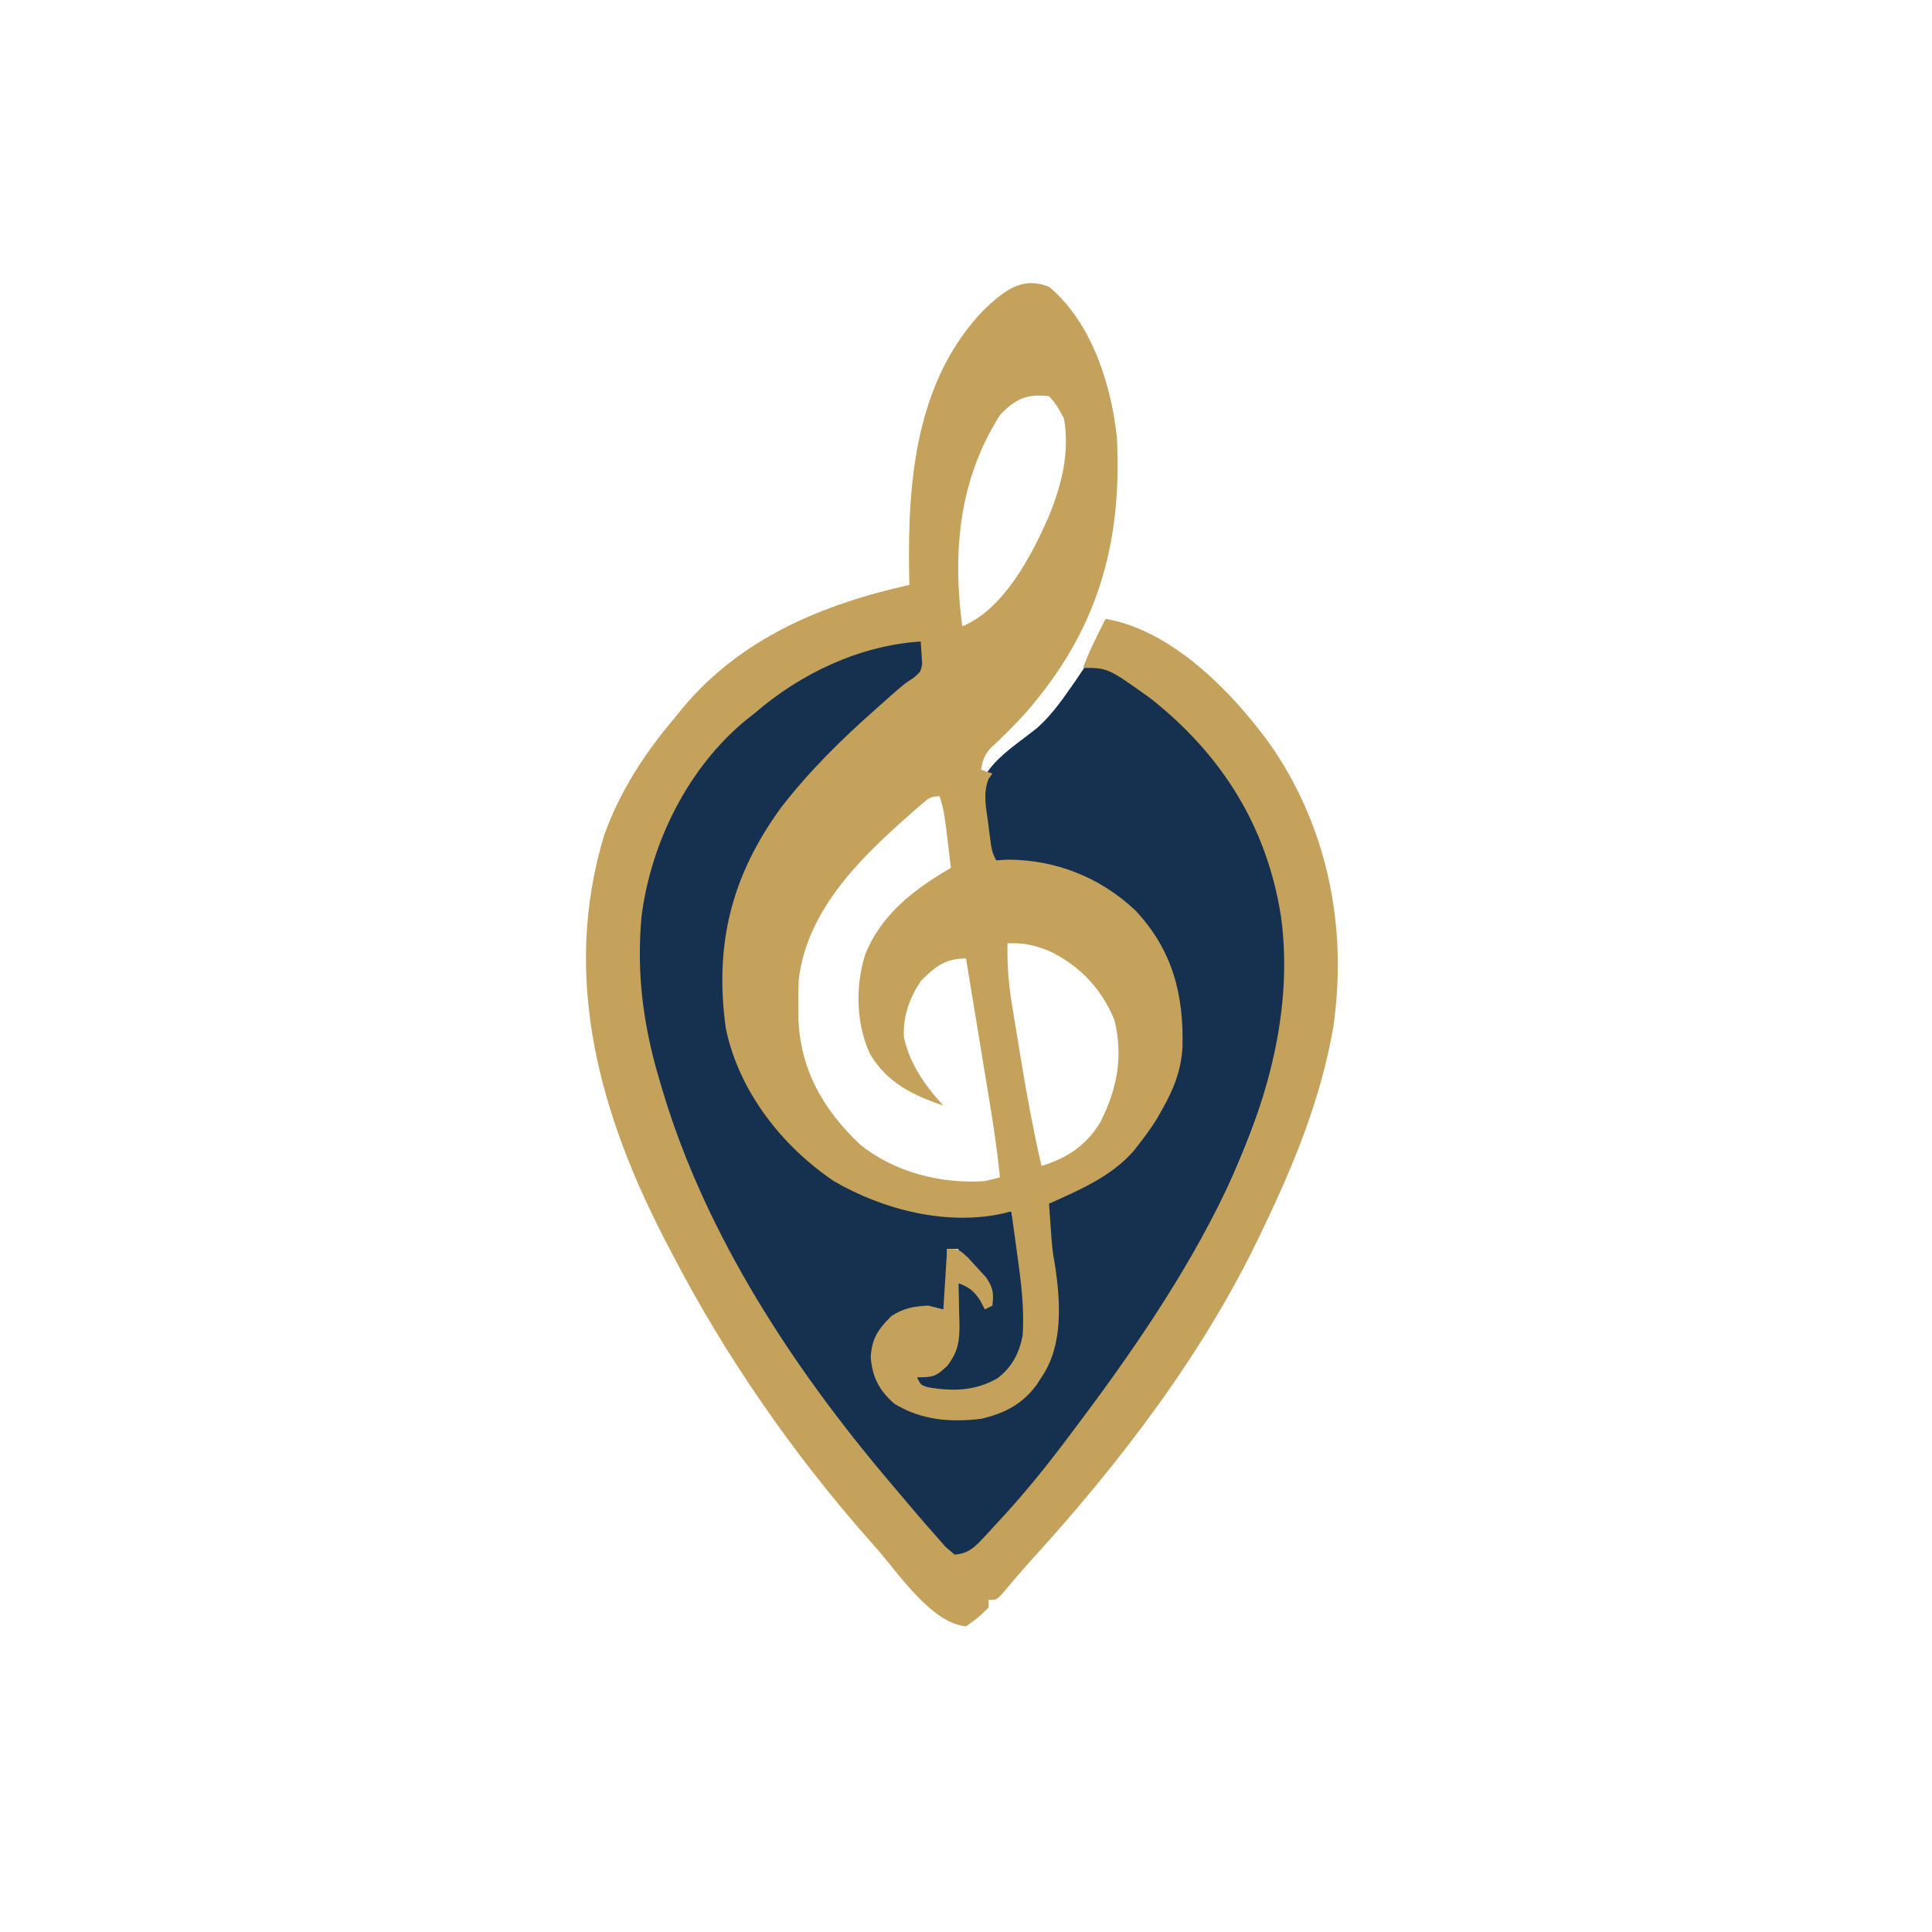
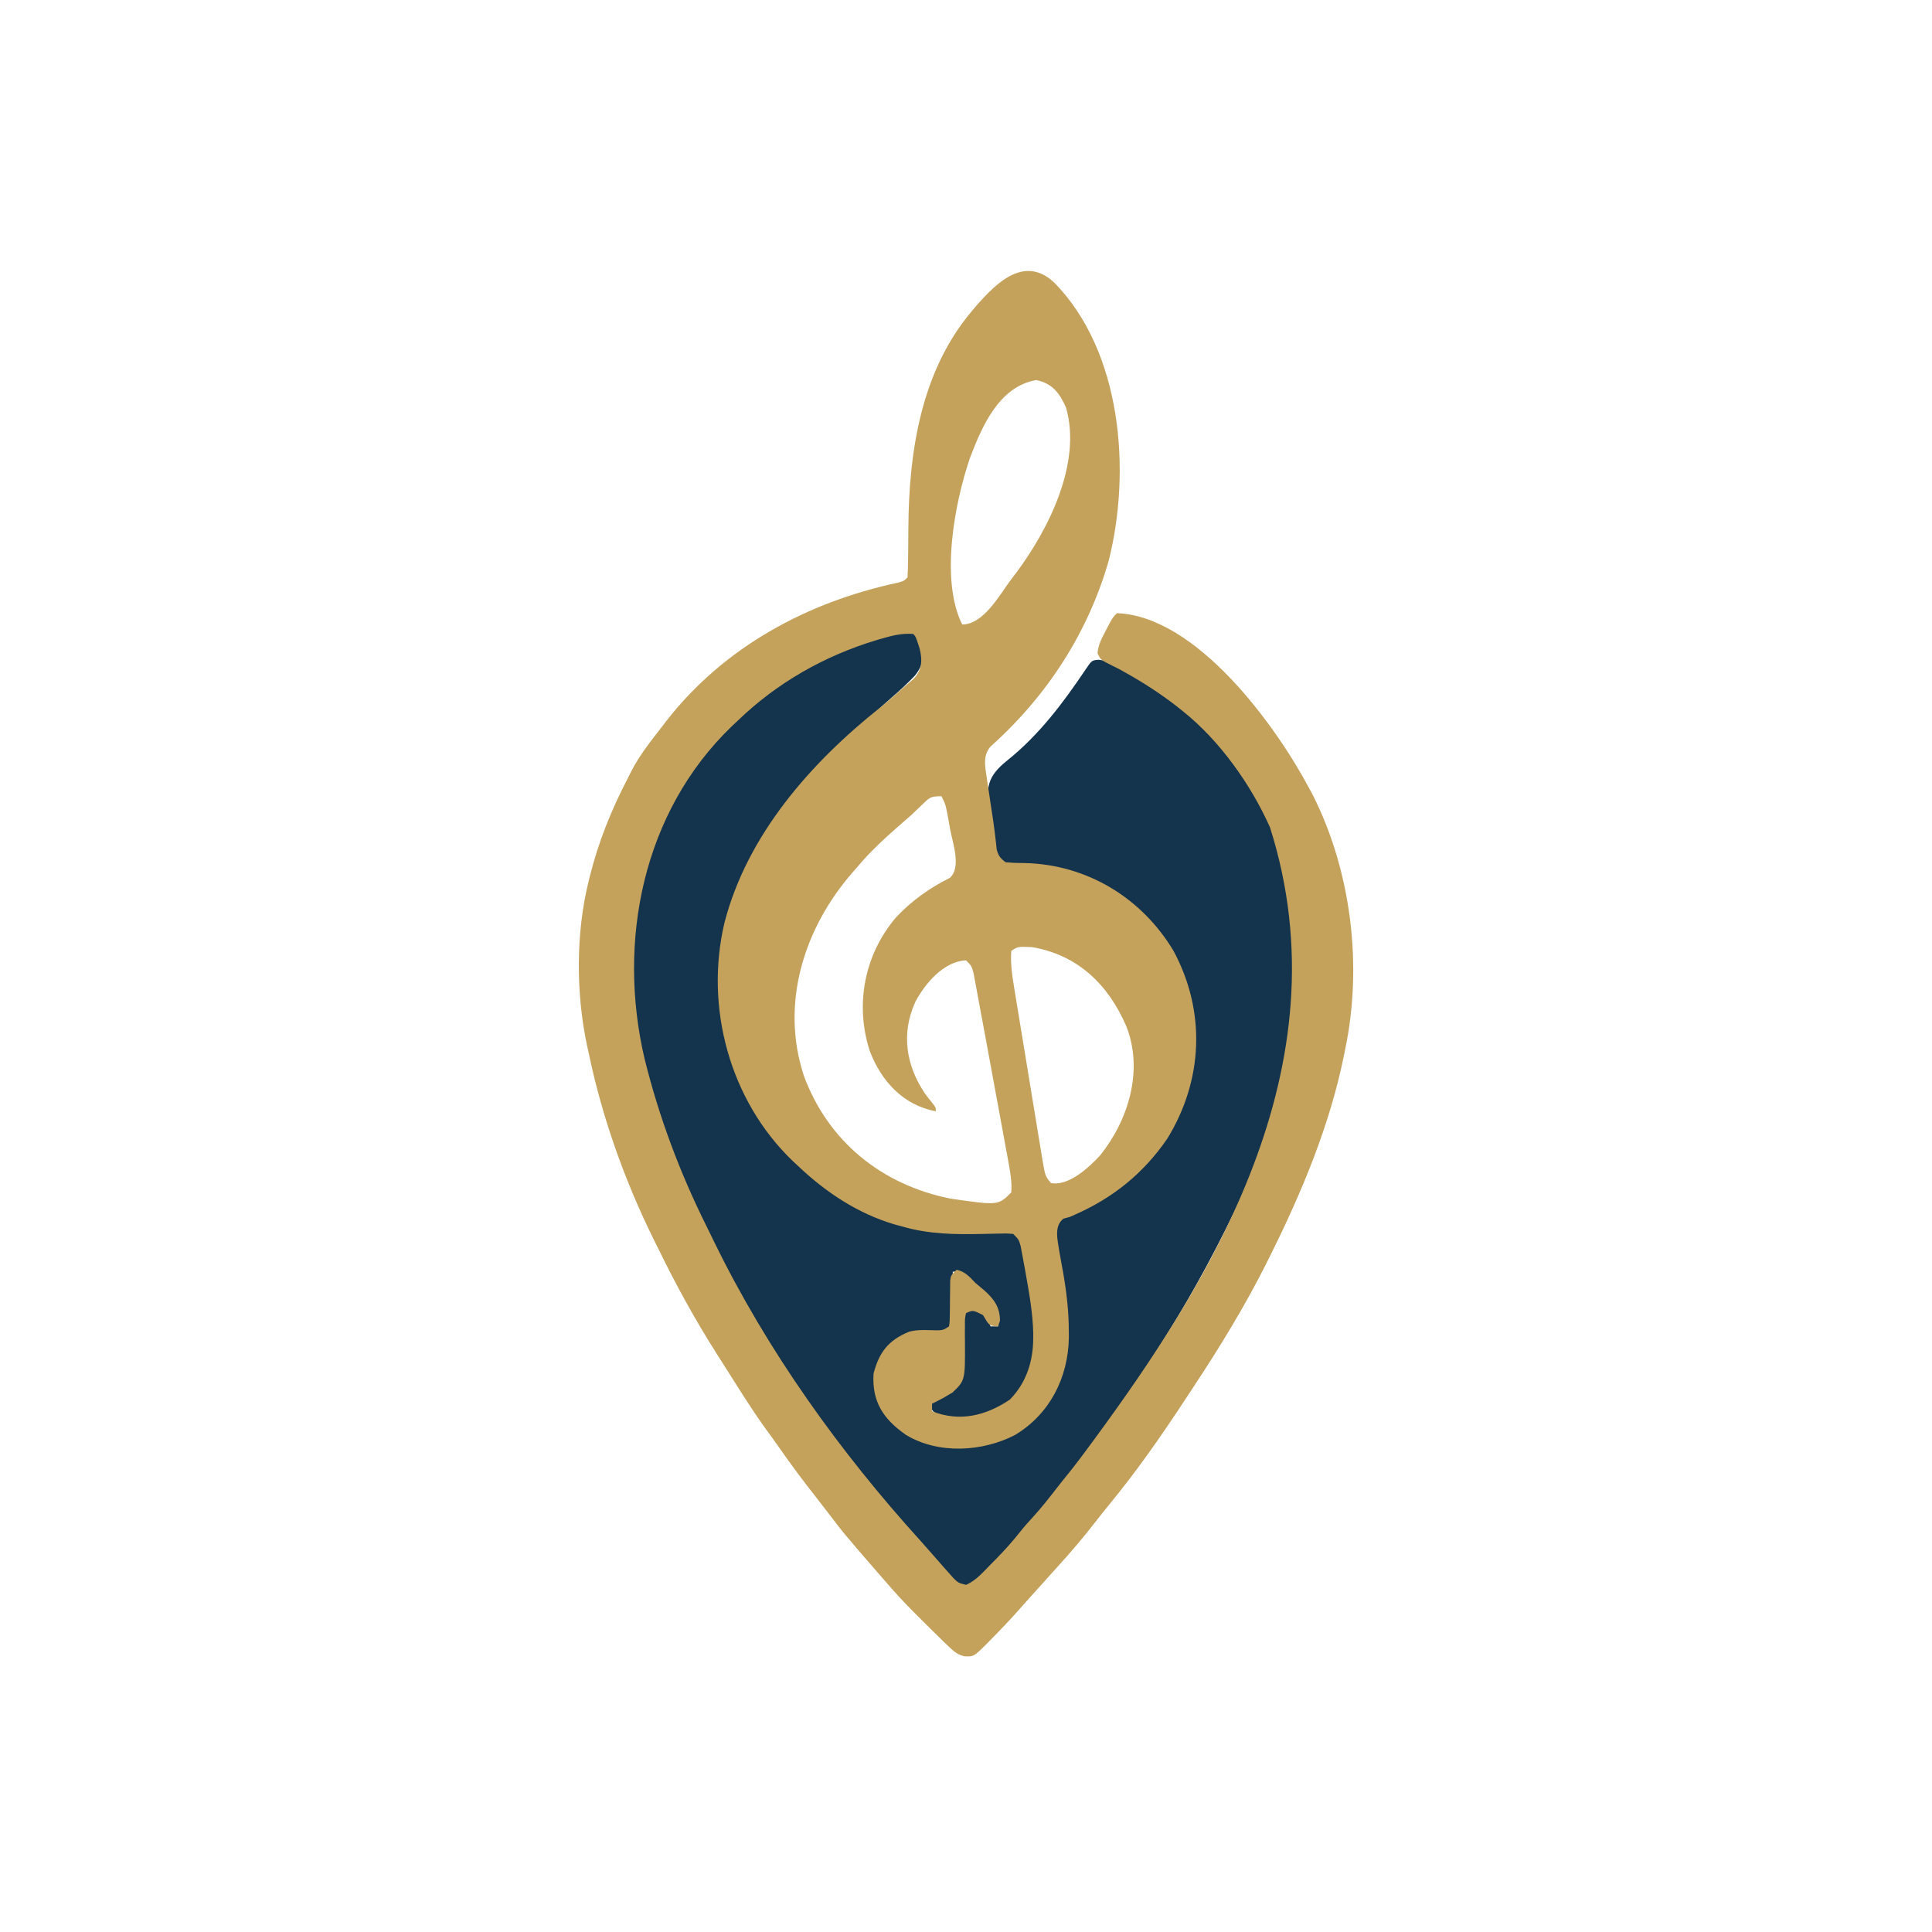
- <svg xmlns="http://www.w3.org/2000/svg" version="1.2" baseProfile="tiny-ps" viewBox="0 0 512 512">
-   <rect width="512" height="512" fill="#ffffff" />
-   <path d="M0 0 C1 1 1 1 1.688 4.5 C1.648 7.647 1.184 8.783 -0.879 11.215 C-3.521 13.567 -6.24 15.788 -9 18 C-10.698 19.51 -12.385 21.03 -14.062 22.562 C-16.424 24.704 -18.784 26.822 -21.242 28.852 C-31.402 37.348 -39.259 48.107 -45 60 C-45.376 60.699 -45.753 61.397 -46.141 62.117 C-53.191 76.06 -53.489 92.871 -49.375 107.688 C-43.263 125.348 -32.847 138.265 -15.988 146.465 C-5.987 150.883 3.244 152.324 14.125 152.125 C15.082 152.116 16.038 152.107 17.023 152.098 C19.349 152.074 21.674 152.042 24 152 C30.56 183.685 30.56 183.685 25 193 C21.363 197.107 17.143 199.755 11.641 200.184 C7.006 200.3 3.187 200.233 -1 198 C-1 197.34 -1 196.68 -1 196 C0.725 195.381 2.45 194.763 4.176 194.144 C6.863 192.459 7.703 190.904 9 188 C9.48 185.066 9.6 182.156 9.688 179.188 C9.722 178.399 9.756 177.611 9.791 176.799 C9.873 174.866 9.938 172.933 10 171 C13.883 172.411 15.761 173.464 18 177 C17.93 173.49 17.851 170.906 15.375 168.269 C14.108 167.235 12.815 166.23 11.496 165.262 C11.002 164.845 10.509 164.429 10 164 C10 163.34 10 162.68 10 162 C9.01 162 8.02 162 7 162 C7 167.28 7 172.56 7 178 C4 179 4 179 1.75 178.375 C-2.191 177.838 -4.522 179.197 -8 181 C-10.524 183.019 -10.948 183.845 -12 187 C-12.395 192.238 -12.028 195.647 -9 200 C-1.178 206.161 6.215 206.788 16 206 C22.232 204.589 26.669 202.089 30.746 197.172 C34.295 191.024 35.479 185.423 35.312 178.375 C35.304 177.598 35.296 176.821 35.287 176.021 C35.161 169.887 34.478 163.967 33.438 157.918 C33.033 155.223 32.92 152.719 33 150 C34.123 149.455 35.245 148.91 36.402 148.348 C49.714 141.715 58.744 134.935 65 121 C65.134 120.701 65.134 120.701 65.814 119.189 C67.922 114.121 68.512 109.653 68.438 104.188 C68.43 103.4 68.422 102.612 68.415 101.801 C68.066 89.386 62.733 79.272 53.812 70.75 C45.289 63.571 34.656 59.701 23.5 60.062 C22.345 60.042 21.19 60.021 20 60 C16.188 54.282 15.1 47.329 15.407 40.508 C17.146 33.149 25.212 28.485 30.778 23.975 C34.262 20.878 36.909 17.311 39.562 13.5 C39.791 13.173 39.791 13.173 40.95 11.519 C41.982 10.023 42.993 8.513 44 7 C57.223 9.036 71.418 22.181 79.185 32.588 C84.36 39.947 88.692 47.619 92 56 C92.148 56.367 92.148 56.367 92.894 58.223 C103.854 87.97 93.047 119.811 80.688 147.188 C66.599 177.607 46.414 206.798 23.52 231.297 C20.722 234.298 18.02 237.37 15.34 240.477 C14.271 241.692 13.144 242.856 12 244 C6.287 243.593 2.595 237.933 -1 234 C-3.225 231.407 -5.381 228.773 -7.512 226.102 C-9.279 223.899 -11.064 221.735 -12.895 219.586 C-37.635 190.291 -58.931 154.854 -70 118 C-70.128 117.582 -70.128 117.582 -70.774 115.463 C-77.686 92.136 -77.5 68.345 -66.133 46.539 C-54.033 24.34 -35.547 8.732 -11.312 1.5 C-7.443 0.445 -4.018 -0.29 0 0 Z " fill="#163150" transform="translate(244,169)" />
-   <path d="M0 0 C11.281 9.422 16.482 25.796 18 40 C19.422 68.489 12.684 91.395 -6.305 113.047 C-9.257 116.282 -12.31 119.358 -15.539 122.316 C-17.174 124.201 -17.605 125.562 -18 128 C-17.01 128.33 -16.02 128.66 -15 129 C-15.173 129.241 -15.173 129.241 -16.051 130.461 C-17.479 134.282 -16.745 137.648 -16.188 141.625 C-16.091 142.401 -15.995 143.177 -15.896 143.977 C-15.158 149.683 -15.158 149.683 -14 152 C-12.948 151.938 -11.896 151.876 -10.812 151.812 C1.938 151.88 13.53 156.525 22.812 165.188 C32.716 175.713 35.714 187.432 35.379 201.477 C35.02 207.649 33.038 212.653 30 218 C29.542 218.808 29.085 219.617 28.613 220.449 C27.189 222.748 25.666 224.87 24 227 C23.736 227.338 23.736 227.338 22.402 229.051 C16.335 235.918 8.187 239.264 0 243 C0.142 245.042 0.289 247.083 0.438 249.125 C0.519 250.262 0.6 251.399 0.684 252.57 C1 256 1 256 1.516 258.879 C3.047 268.747 3.854 280.475 -2 289 C-2.206 289.321 -2.206 289.321 -3.25 290.945 C-7.08 296.146 -11.77 298.552 -18 300 C-26.223 300.979 -33.819 300.373 -41 296 C-44.995 292.466 -46.853 288.981 -47.25 283.625 C-46.899 278.541 -45.293 276.293 -41.75 272.75 C-38.406 270.622 -35.937 270.215 -32 270 C-30.68 270.33 -29.36 270.66 -28 271 C-27.835 268.36 -27.835 268.36 -27 255 C-24 255 -24 255 -21.562 257.188 C-20.717 258.116 -19.871 259.044 -19 260 C-18.237 260.825 -17.474 261.65 -16.688 262.5 C-14.794 265.306 -14.622 266.689 -15 270 C-15.66 270.33 -16.32 270.66 -17 271 C-17.413 270.216 -17.825 269.433 -18.25 268.625 C-20.084 265.874 -21.08 265.291 -24 264 C-23.983 264.585 -23.983 264.585 -23.895 267.543 C-23.866 269.091 -23.839 270.639 -23.812 272.188 C-23.787 272.956 -23.762 273.725 -23.736 274.518 C-23.676 279.213 -24.002 282.157 -27 286 C-30.015 288.82 -30.667 289 -35 289 C-34 291 -34 291 -32.234 291.606 C-25.591 292.779 -19.64 292.662 -13.691 289.273 C-9.831 286.367 -7.913 282.636 -7 278 C-6.479 270.548 -7.46 263.24 -8.5 255.875 C-8.643 254.823 -8.786 253.771 -8.934 252.688 C-9.283 250.124 -9.639 247.562 -10 245 C-10.587 245.16 -11.174 245.32 -11.778 245.485 C-26.857 248.98 -43.894 244.639 -56.965 237.043 C-70.821 227.716 -82.325 213.032 -85.688 196.324 C-88.642 174.351 -84.272 156.224 -71 138 C-63.546 128.374 -55.117 120.033 -46 112 C-45.595 111.638 -45.595 111.638 -43.543 109.805 C-38.462 105.299 -38.462 105.299 -35.801 103.578 C-34 102 -34 102 -33.609 99.957 C-33.656 99.249 -33.702 98.542 -33.75 97.812 C-33.833 96.554 -33.915 95.296 -34 94 C-50.228 95.082 -65.775 102.436 -78 113 C-78.725 113.57 -79.449 114.139 -80.195 114.727 C-95.635 127.369 -105.553 147.343 -108 167 C-109.38 182.337 -107.455 196.333 -103 211 C-102.764 211.799 -102.528 212.598 -102.286 213.421 C-90.769 251.648 -67.664 286.802 -42 317 C-41.729 317.322 -41.729 317.322 -40.357 318.95 C-36.944 323.002 -33.52 327.04 -30 331 C-29.572 331.488 -29.572 331.488 -27.406 333.957 C-27.009 334.294 -27.009 334.294 -25 336 C-21.599 335.688 -19.994 334.337 -17.715 331.894 C-17.411 331.571 -17.411 331.571 -15.874 329.935 C-15.235 329.235 -14.596 328.534 -13.938 327.812 C-13.604 327.452 -13.604 327.452 -11.919 325.625 C-5.897 319.027 -0.345 312.151 5 305 C5.443 304.414 5.885 303.829 6.341 303.225 C34.267 266.222 68.093 215.733 61.492 166.984 C57.76 142.945 45.683 123.871 26.777 108.981 C15.586 101 15.586 101 9 101 C10.687 96.502 12.817 92.271 15 88 C32.403 90.972 48.178 107.032 58.188 120.688 C73.826 142.809 79.225 169.686 75.312 196.367 C72.076 214.93 65.13 232.099 57 249 C56.618 249.807 56.236 250.614 55.843 251.446 C40.708 283.106 18.625 311.866 -4.926 337.699 C-7.549 340.609 -10.077 343.596 -12.59 346.602 C-14 348 -14 348 -16 348 C-16 348.66 -16 349.32 -16 350 C-18.75 352.688 -18.75 352.688 -22 355 C-31.298 354.14 -40.139 340.589 -46 334 C-46.453 333.492 -46.905 332.985 -47.371 332.461 C-67.698 309.474 -85.926 283.28 -100 256 C-100.357 255.319 -100.715 254.639 -101.083 253.938 C-119.015 219.725 -129.381 183.185 -117.867 145.269 C-113.615 133.485 -107.076 123.495 -99 114 C-98.724 113.656 -98.724 113.656 -97.324 111.918 C-81.828 93.167 -60.058 84.151 -37 79 C-37.023 78.005 -37.046 77.01 -37.07 75.984 C-37.469 51.285 -35.315 24.885 -17.297 6.141 C-12.026 1.228 -7.387 -2.902 0 0 Z M-13 34 C-23.889 51.126 -25.605 70.23 -23 90 C-12.053 85.481 -4.72 71.459 -0.174 61.123 C3.283 52.733 5.522 44.105 4 35 C2.83 32.766 1.788 30.788 0 29 C-5.977 28.297 -8.969 29.752 -13 34 Z M-34.16 137.492 C-34.472 137.76 -34.472 137.76 -36.053 139.113 C-49.422 150.832 -63.988 164.698 -66.298 183.413 C-66.436 185.909 -66.468 188.375 -66.438 190.875 C-66.43 191.752 -66.422 192.629 -66.415 193.532 C-66.068 207.177 -59.989 217.891 -50.184 227.215 C-41.132 234.615 -28.565 237.841 -17 237 C-15.661 236.688 -14.326 236.36 -13 236 C-13.704 229.085 -14.712 222.259 -15.848 215.402 C-16.024 214.327 -16.2 213.253 -16.381 212.145 C-16.94 208.742 -17.501 205.34 -18.062 201.938 C-18.444 199.618 -18.824 197.298 -19.205 194.978 C-20.134 189.319 -21.066 183.659 -22 178 C-27.511 178 -30.167 180.175 -34 184 C-36.975 188.488 -38.758 193.435 -38.453 198.894 C-36.943 205.912 -32.782 211.808 -28 217 C-36.181 214.202 -42.764 211.012 -47.375 203.438 C-51.132 195.491 -51.366 185.435 -48.75 177.062 C-44.477 166.282 -35.767 159.683 -26 154 C-26.309 151.395 -26.622 148.791 -26.938 146.188 C-26.981 145.819 -26.981 145.819 -27.201 143.951 C-27.582 140.833 -28.004 137.989 -29 135 C-31.61 135 -32.198 135.809 -34.16 137.492 Z M-11 174 C-11.122 179.622 -10.725 184.845 -9.793 190.383 C-9.667 191.16 -9.541 191.936 -9.411 192.737 C-9.144 194.372 -8.874 196.008 -8.601 197.643 C-8.192 200.096 -7.794 202.552 -7.396 205.008 C-5.861 214.405 -4.107 223.712 -2 233 C4.921 230.792 9.708 227.726 13.586 221.422 C18 212.695 19.744 204.102 17.352 194.359 C13.947 186.037 8.075 179.817 0 176 C-3.836 174.465 -6.87 173.757 -11 174 Z " fill="#c4a25c" transform="translate(278,76)" />
+ <svg xmlns="http://www.w3.org/2000/svg" version="1.2" baseProfile="tiny-ps" viewBox="0 0 1024 1024">
+   <rect width="1024" height="1024" fill="#ffffff" />
+   <path d="M0 0 C2.535 8.137 3.455 13.147 -2 20 C-6.021 24.253 -10.229 28.118 -14.66 31.945 C-19.871 36.521 -24.919 41.281 -30 46 C-31.262 47.167 -32.523 48.333 -33.785 49.5 C-54.158 68.373 -54.158 68.373 -62.762 79.207 C-64.269 81.088 -65.815 82.94 -67.394 84.762 C-84.611 104.635 -97.802 129.114 -103 155 C-103.205 155.969 -103.41 156.939 -103.621 157.938 C-111.203 200.608 -97.595 243.766 -68 275 C-67.167 275.897 -66.335 276.794 -65.477 277.719 C-50.241 293.624 -30.289 305.316 -9 311 C-7.679 311.391 -6.357 311.781 -4.996 312.184 C8.822 315.653 22.65 315.259 36.795 314.853 C38.44 314.819 40.086 314.785 41.781 314.75 C43.267 314.704 44.752 314.657 46.283 314.609 C50.568 315.06 51.684 315.408 54 319 C55.097 322.669 55.097 322.669 55.922 327.113 C55.997 327.512 55.997 327.512 56.377 329.533 C56.855 332.123 57.305 334.716 57.75 337.312 C57.905 338.192 58.059 339.072 58.219 339.978 C62.057 361.99 66.397 387.863 48.188 404.875 C37.628 413.343 23.945 415.89 11 412 C7 410 7 410 6 406 C9.098 403.831 12.371 402.218 15.73 400.488 C24.668 393.686 23.587 383.322 23.625 373.062 C23.65 370.262 23.684 367.461 23.727 364.66 C23.733 363.429 23.738 362.198 23.745 360.93 C24 358 24 358 26 356 C31.329 356.118 33.649 357.979 37 362 C37.33 362.99 37.66 363.98 38 365 C39.32 365 40.64 365 42 365 C42.945 353.662 37.205 348.836 28.875 342.297 C26 340 26 340 23.875 337.703 C22 336 22 336 18 336 C17.995 336.431 17.995 336.431 17.972 338.615 C17.918 342.514 17.834 346.413 17.75 350.312 C17.736 351.671 17.722 353.029 17.707 354.428 C17.675 355.726 17.643 357.025 17.609 358.363 C17.588 359.562 17.567 360.762 17.546 361.997 C17 365 17 365 13 368 C9.68 368.152 9.68 368.152 5.875 367.938 C-5.38 367.719 -12.309 370.834 -19.188 379.875 C-24.528 389.082 -24.076 398.353 -20 408 C-8.505 425.91 10.553 429.062 30.521 428.191 C48.847 426.779 63.678 414.792 72 399 C81.005 377.345 79.024 355.39 74.779 332.709 C71.746 316.305 71.746 316.305 73 310 C76.399 307.45 78.706 306.182 82.562 304.688 C115.71 291.147 140.69 261.317 145.719 225.344 C148.103 196.999 141 171.355 122 150 C121.323 149.228 120.647 148.456 119.949 147.66 C102.692 129.168 78.213 120.187 53.298 120.54 C47.192 120.52 44.762 119.799 41 115 C39.958 111.406 39.958 111.406 39.383 107.285 C39.276 106.54 39.276 106.54 38.734 102.768 C38.533 101.215 38.332 99.662 38.125 98.062 C38.013 97.288 38.013 97.288 37.445 93.369 C35.562 79.743 35.833 73.847 46.938 65 C63.877 51.389 76.402 34.655 88.445 16.762 C91.655 12.035 91.655 12.035 95.051 11.688 C99.933 12.074 102.904 13.645 107.188 16 C107.933 16.409 108.678 16.819 109.446 17.241 C129.826 28.59 148.875 43.33 163 62 C163.896 63.165 164.792 64.331 165.715 65.531 C171.857 73.687 177.196 81.997 182 91 C182.291 91.519 182.291 91.519 183.766 94.144 C217.457 156.899 201.885 230.715 173 292 C172.498 293.077 171.995 294.154 171.478 295.264 C159.42 321.024 146.143 345.923 131 370 C130.337 371.057 129.673 372.114 128.989 373.203 C122.056 384.217 115.098 395.185 107.414 405.695 C105.12 408.836 102.879 412.01 100.65 415.197 C90.332 429.933 79.42 444.108 68 458 C67.185 459.011 66.371 460.021 65.531 461.062 C60.977 466.708 56.235 472.126 51.32 477.461 C49.416 479.545 47.574 481.659 45.75 483.812 C42.249 487.826 38.542 491.638 34.812 495.438 C34.206 496.066 33.599 496.694 32.974 497.341 C29.923 500.415 28.289 501.928 24 503 C16.952 499.952 11.799 492.872 6.875 487.156 C4.826 484.8 2.728 482.495 0.625 480.188 C-3.327 475.814 -7.053 471.29 -10.758 466.707 C-12.895 464.127 -15.107 461.653 -17.375 459.188 C-22.339 453.719 -26.876 447.958 -31.378 442.106 C-32.513 440.632 -33.652 439.16 -34.794 437.69 C-62.212 402.386 -86.318 364.631 -107 325 C-107.609 323.838 -108.218 322.677 -108.845 321.48 C-148.546 245.289 -173.495 153.946 -124 76 C-117.717 66.755 -110.753 58.054 -103 50 C-101.89 48.827 -100.78 47.654 -99.637 46.445 C-85.825 32.069 -19.485 -19.485 0 0 Z " fill="#14334c" transform="translate(487,338)" />
+   <path d="M0 0 C35.65 36.62 40.568 99.63 28.688 147 C17.72 185.403 -4.154 219.01 -33.938 245.625 C-38.091 250.408 -36.963 255.831 -36.074 261.75 C-35.854 263.247 -35.635 264.743 -35.408 266.285 C-35.17 267.841 -34.932 269.397 -34.688 271 C-34.461 272.525 -34.235 274.05 -34.002 275.621 C-33.554 278.64 -33.098 281.659 -32.634 284.676 C-32.223 287.48 -31.851 290.29 -31.526 293.106 C-31.379 294.349 -31.233 295.593 -31.082 296.875 C-30.967 297.966 -30.852 299.056 -30.734 300.18 C-29.847 303.587 -28.814 304.912 -26 307 C-22.567 307.328 -19.369 307.454 -15.938 307.438 C17.017 308.173 46.081 325.76 63 354 C80.261 386.095 78.719 422.544 59.688 453.5 C47.217 471.734 31.089 484.8 10.973 493.676 C9.992 494.113 9.011 494.55 8 495 C6.885 495.303 5.77 495.606 4.621 495.918 C-0.581 500.05 1.637 507.456 2.492 513.45 C3.121 517.162 3.808 520.861 4.5 524.562 C6.306 534.973 7.494 545.114 7.5 555.688 C7.503 556.221 7.503 556.221 7.518 558.918 C7.183 580.147 -2.565 599.477 -21 610.562 C-38.257 619.517 -61.705 620.922 -78.84 610.504 C-90.786 602.187 -96.957 592.926 -96 578 C-93.039 566.8 -88.254 560.401 -77.223 555.856 C-73.445 554.853 -70.213 554.876 -66.312 555 C-59.331 555.221 -59.331 555.221 -56 553 C-55.615 550.342 -55.615 550.342 -55.594 547.004 C-55.572 545.806 -55.55 544.607 -55.527 543.373 C-55.518 542.116 -55.509 540.858 -55.5 539.562 C-55.482 537.085 -55.452 534.607 -55.406 532.129 C-55.399 531.026 -55.392 529.923 -55.385 528.787 C-55 526 -55 526 -52 523 C-47.446 523.959 -45.132 526.725 -42 530 C-40.481 531.273 -38.96 532.544 -37.438 533.812 C-32.206 538.458 -29 542.77 -29 550 C-29.33 550.99 -29.66 551.98 -30 553 C-35.413 553 -35.229 551.33 -38 547 C-43.327 544.336 -43.327 544.336 -47 546 C-47.596 548.816 -47.596 548.816 -47.566 552.562 C-47.572 553.24 -47.572 553.24 -47.6 556.668 C-47.587 558.097 -47.575 559.527 -47.562 561 C-47.439 581.64 -47.439 581.64 -54.219 588.121 C-54.972 588.556 -55.724 588.99 -56.5 589.438 C-57.253 589.89 -58.006 590.342 -58.781 590.809 C-60.834 591.911 -62.916 592.958 -65 594 C-65 595.32 -65 596.64 -65 598 C-50.251 603.834 -36.367 600.304 -23.75 591.812 C-15.051 582.916 -11.399 571.618 -11.375 559.312 C-11.373 558.376 -11.37 557.439 -11.368 556.474 C-11.616 545.932 -13.467 535.606 -15.312 525.25 C-15.467 524.37 -15.621 523.49 -15.78 522.583 C-16.229 520.057 -16.698 517.536 -17.176 515.016 C-17.315 514.28 -17.315 514.28 -18.017 510.556 C-19 507 -19 507 -22 504 C-25.603 503.723 -25.603 503.723 -30.121 503.848 C-30.945 503.863 -30.945 503.863 -35.117 503.941 C-35.987 503.961 -36.857 503.982 -37.753 504.004 C-52.606 504.33 -66.632 504.247 -81 500 C-82.27 499.661 -83.54 499.322 -84.848 498.973 C-104.381 493.201 -121.345 481.906 -136 468 C-136.971 467.094 -137.941 466.188 -138.941 465.254 C-172.241 433.23 -185.63 383.793 -175 339 C-162.995 292.571 -129.339 254.262 -92.441 224.969 C-89.566 222.65 -86.779 220.249 -84.019 217.793 C-82.551 216.489 -81.067 215.202 -79.574 213.926 C-78.766 213.228 -77.958 212.531 -77.125 211.812 C-76.385 211.18 -75.645 210.547 -74.883 209.894 C-70.177 205.16 -70.038 199.732 -71.641 193.516 C-73.64 187.36 -73.64 187.36 -75 186 C-80.916 185.562 -86.125 186.846 -91.75 188.5 C-92.67 188.769 -93.591 189.038 -94.539 189.316 C-122.128 197.648 -147.272 211.947 -168 232 C-168.53 232.499 -168.53 232.499 -171.215 235.023 C-218.353 280.424 -232.019 349.079 -217.312 411.375 C-209.634 442.285 -198.622 471.657 -184.417 500.151 C-183.087 502.825 -181.778 505.508 -180.477 508.195 C-152.409 565.779 -113.98 619.423 -71.004 666.781 C-69.187 668.793 -67.401 670.827 -65.625 672.875 C-64.418 674.251 -63.21 675.626 -62 677 C-61.096 678.033 -60.193 679.065 -59.262 680.129 C-58.288 681.221 -57.315 682.313 -56.312 683.438 C-55.401 684.467 -54.49 685.497 -53.551 686.559 C-51 689 -51 689 -47 690 C-41.668 687.763 -37.747 683.047 -33.75 679 C-32.991 678.236 -32.231 677.472 -31.449 676.685 C-26.662 671.821 -22.174 666.836 -17.961 661.461 C-15.946 658.932 -13.817 656.564 -11.625 654.188 C-7.009 649.12 -2.81 643.769 1.391 638.356 C3.499 635.644 5.64 632.972 7.812 630.312 C11.696 625.474 15.38 620.493 19.062 615.5 C19.64 614.717 20.218 613.933 20.814 613.126 C81.296 530.737 154.589 415.853 114.118 288.498 C103.93 265.742 87.564 242.639 68 227 C66.881 226.105 65.762 225.211 64.609 224.289 C55.95 217.579 47.026 211.829 37.473 206.473 C36.743 206.062 36.014 205.651 35.262 205.227 C33.686 204.372 32.085 203.561 30.468 202.785 C24.349 199.75 24.349 199.75 22.699 196.203 C23.115 191.779 24.746 188.672 26.812 184.75 C27.541 183.342 28.269 181.935 29.02 180.484 C31 177 31 177 33 175 C75.209 176.546 117.14 234.4 135 268 C135.353 268.664 135.353 268.664 137.141 272.023 C157.236 312.293 163.249 361.884 154 406 C153.823 406.901 153.645 407.802 153.462 408.731 C145.93 446.241 131.005 481.902 114 516 C113.448 517.108 112.896 518.216 112.327 519.358 C100.715 542.527 87.324 564.319 73.038 585.918 C71.625 588.054 70.216 590.192 68.81 592.332 C56.272 611.409 43.354 629.93 28.832 647.551 C26.594 650.276 24.401 653.019 22.25 655.812 C15.519 664.532 8.425 672.866 1 681 C-0.501 682.665 -2.001 684.332 -3.5 686 C-12.5 696 -12.5 696 -14.773 698.519 C-16.204 700.113 -17.627 701.714 -19.039 703.324 C-23.798 708.716 -28.756 713.889 -33.812 719 C-34.459 719.66 -35.106 720.319 -35.772 720.999 C-42.855 728.095 -42.855 728.095 -47.956 727.869 C-51.474 726.865 -53.074 725.614 -55.707 723.098 C-56.568 722.283 -57.428 721.469 -58.315 720.629 C-59.201 719.762 -60.087 718.894 -61 718 C-61.877 717.149 -62.754 716.298 -63.658 715.421 C-66.354 712.779 -69.024 710.113 -71.688 707.438 C-72.585 706.543 -73.483 705.65 -74.408 704.729 C-79.486 699.643 -84.33 694.462 -89 689 C-90.036 687.81 -91.073 686.62 -92.141 685.394 C-111.703 662.859 -111.703 662.859 -120.277 651.566 C-122.272 648.953 -124.282 646.359 -126.316 643.777 C-133.211 635.015 -139.855 626.139 -146.219 616.984 C-148.684 613.453 -151.207 609.975 -153.75 606.5 C-160.534 597.014 -166.707 587.125 -172.933 577.268 C-174.928 574.115 -176.934 570.969 -178.941 567.824 C-190.409 549.777 -200.645 531.227 -210 512 C-210.86 510.272 -211.721 508.544 -212.582 506.816 C-227.996 475.59 -239.912 442.106 -247 408 C-247.104 407.533 -247.104 407.533 -247.633 405.171 C-253.769 377.294 -253.906 344.735 -247 317 C-246.78 316.101 -246.561 315.203 -246.334 314.277 C-241.73 295.926 -234.788 278.758 -226 262 C-225.532 261.05 -225.064 260.1 -224.582 259.121 C-220.122 250.344 -214.026 242.735 -208 235 C-207.292 234.064 -206.585 233.128 -205.856 232.164 C-175.226 192.895 -131.235 169.131 -83.211 158.859 C-80 158 -80 158 -78 156 C-77.789 152.607 -77.699 149.29 -77.691 145.894 C-77.666 143.773 -77.641 141.651 -77.615 139.529 C-77.587 136.206 -77.563 132.883 -77.544 129.56 C-77.266 89.383 -70.782 46.7 -44 15 C-43.568 14.486 -43.568 14.486 -41.379 11.887 C-30.178 -0.871 -15.55 -14.813 0 0 Z M-45 93 C-53.078 116.797 -60.775 157.45 -49 181 C-37.53 180.922 -29.129 165.126 -23 157 C-22.152 155.897 -21.304 154.793 -20.43 153.656 C-3.232 130.582 14.51 95.356 6 66 C2.669 58.413 -1.278 53.144 -9.812 51.438 C-29.638 54.936 -38.629 76.191 -45 93 Z M-70.312 276.562 C-71.282 277.486 -72.251 278.408 -73.25 279.359 C-74.157 280.231 -75.065 281.102 -76 282 C-77.262 283.114 -78.532 284.22 -79.812 285.312 C-88.689 293.052 -97.512 300.886 -105 310 C-105.754 310.855 -106.508 311.709 -107.285 312.59 C-132.969 342.164 -145.44 381.847 -133 420 C-120.131 455.064 -91.538 478.04 -55.125 485.312 C-29.944 488.944 -29.944 488.944 -23 482 C-22.607 476.497 -23.503 471.39 -24.497 465.986 C-24.657 465.11 -24.816 464.234 -24.98 463.331 C-25.507 460.445 -26.042 457.56 -26.578 454.676 C-26.95 452.649 -27.322 450.622 -27.693 448.594 C-28.473 444.341 -29.256 440.089 -30.044 435.837 C-31.042 430.444 -32.033 425.051 -33.022 419.657 C-33.976 414.454 -34.933 409.253 -35.891 404.051 C-36.068 403.085 -36.246 402.119 -36.429 401.124 C-37.438 395.644 -38.459 390.166 -39.495 384.691 C-40.02 381.892 -40.53 379.089 -41.04 376.287 C-41.382 374.461 -41.725 372.635 -42.069 370.809 C-42.369 369.187 -42.668 367.564 -42.977 365.893 C-44 362 -44 362 -47 359 C-58.801 359.512 -68.745 371.31 -73.875 381.062 C-81.467 397.756 -78.813 414.606 -68.781 429.562 C-67.503 431.312 -66.161 433.016 -64.781 434.688 C-63 437 -63 437 -63 439 C-80.22 435.811 -91.822 423.088 -97.93 407.254 C-105.994 382.738 -100.955 355.974 -84.078 336.231 C-75.956 327.513 -66.252 320.605 -55.574 315.297 C-49.359 309.751 -54.03 296.968 -55.375 289.688 C-55.597 288.426 -55.818 287.165 -56.047 285.865 C-57.739 276.521 -57.739 276.521 -60 272 C-65.832 272 -66.314 272.68 -70.312 276.562 Z M-23 354 C-23.497 360.803 -22.515 367.248 -21.395 373.948 C-21.224 375.005 -21.054 376.061 -20.878 377.149 C-20.315 380.617 -19.742 384.082 -19.168 387.547 C-18.771 389.966 -18.375 392.385 -17.979 394.804 C-17.149 399.861 -16.314 404.918 -15.474 409.974 C-14.4 416.454 -13.341 422.937 -12.287 429.42 C-11.473 434.411 -10.65 439.4 -9.824 444.388 C-9.43 446.778 -9.038 449.169 -8.651 451.56 C-8.108 454.898 -7.552 458.234 -6.993 461.569 C-6.835 462.557 -6.678 463.544 -6.516 464.561 C-5.018 473.327 -5.018 473.327 -2 477 C7.304 478.898 18.16 468.812 24.133 462.34 C39.146 443.526 47.146 417.398 38 394 C28.508 371.926 12.293 356.108 -12 352 C-19.489 351.66 -19.489 351.66 -23 354 Z " fill="#c4a25c" transform="translate(559,150)" />
</svg>
